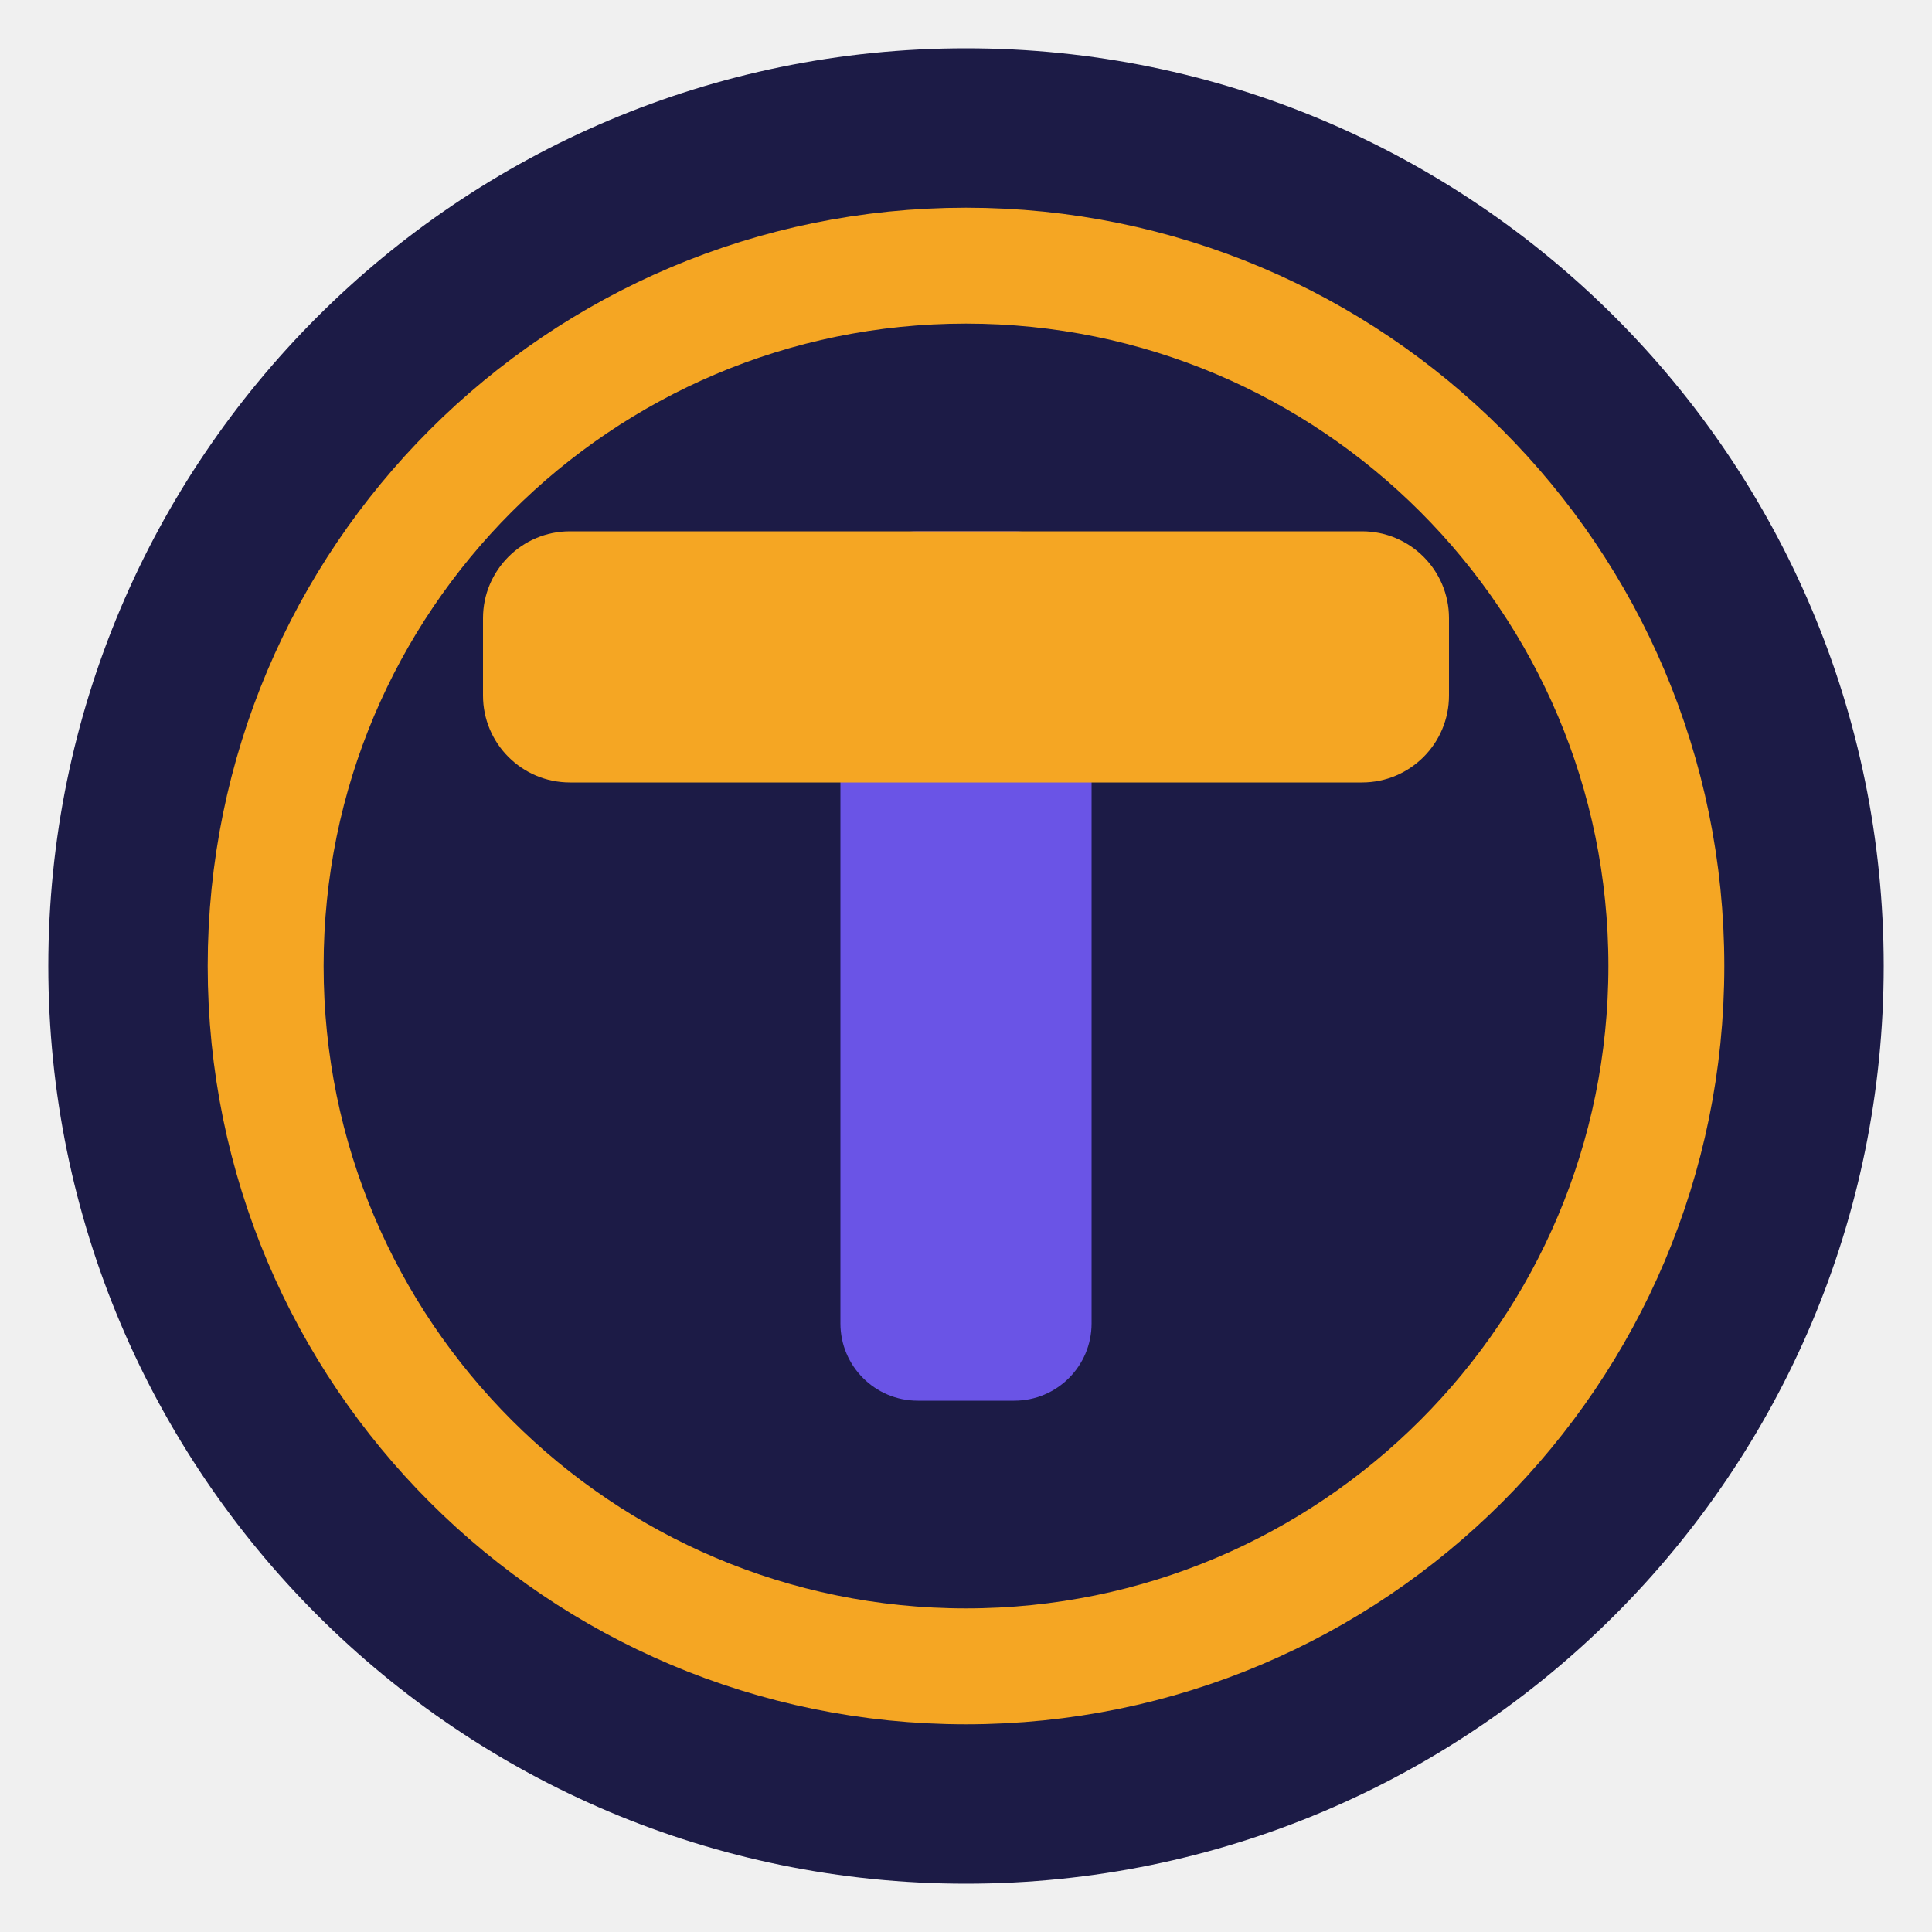
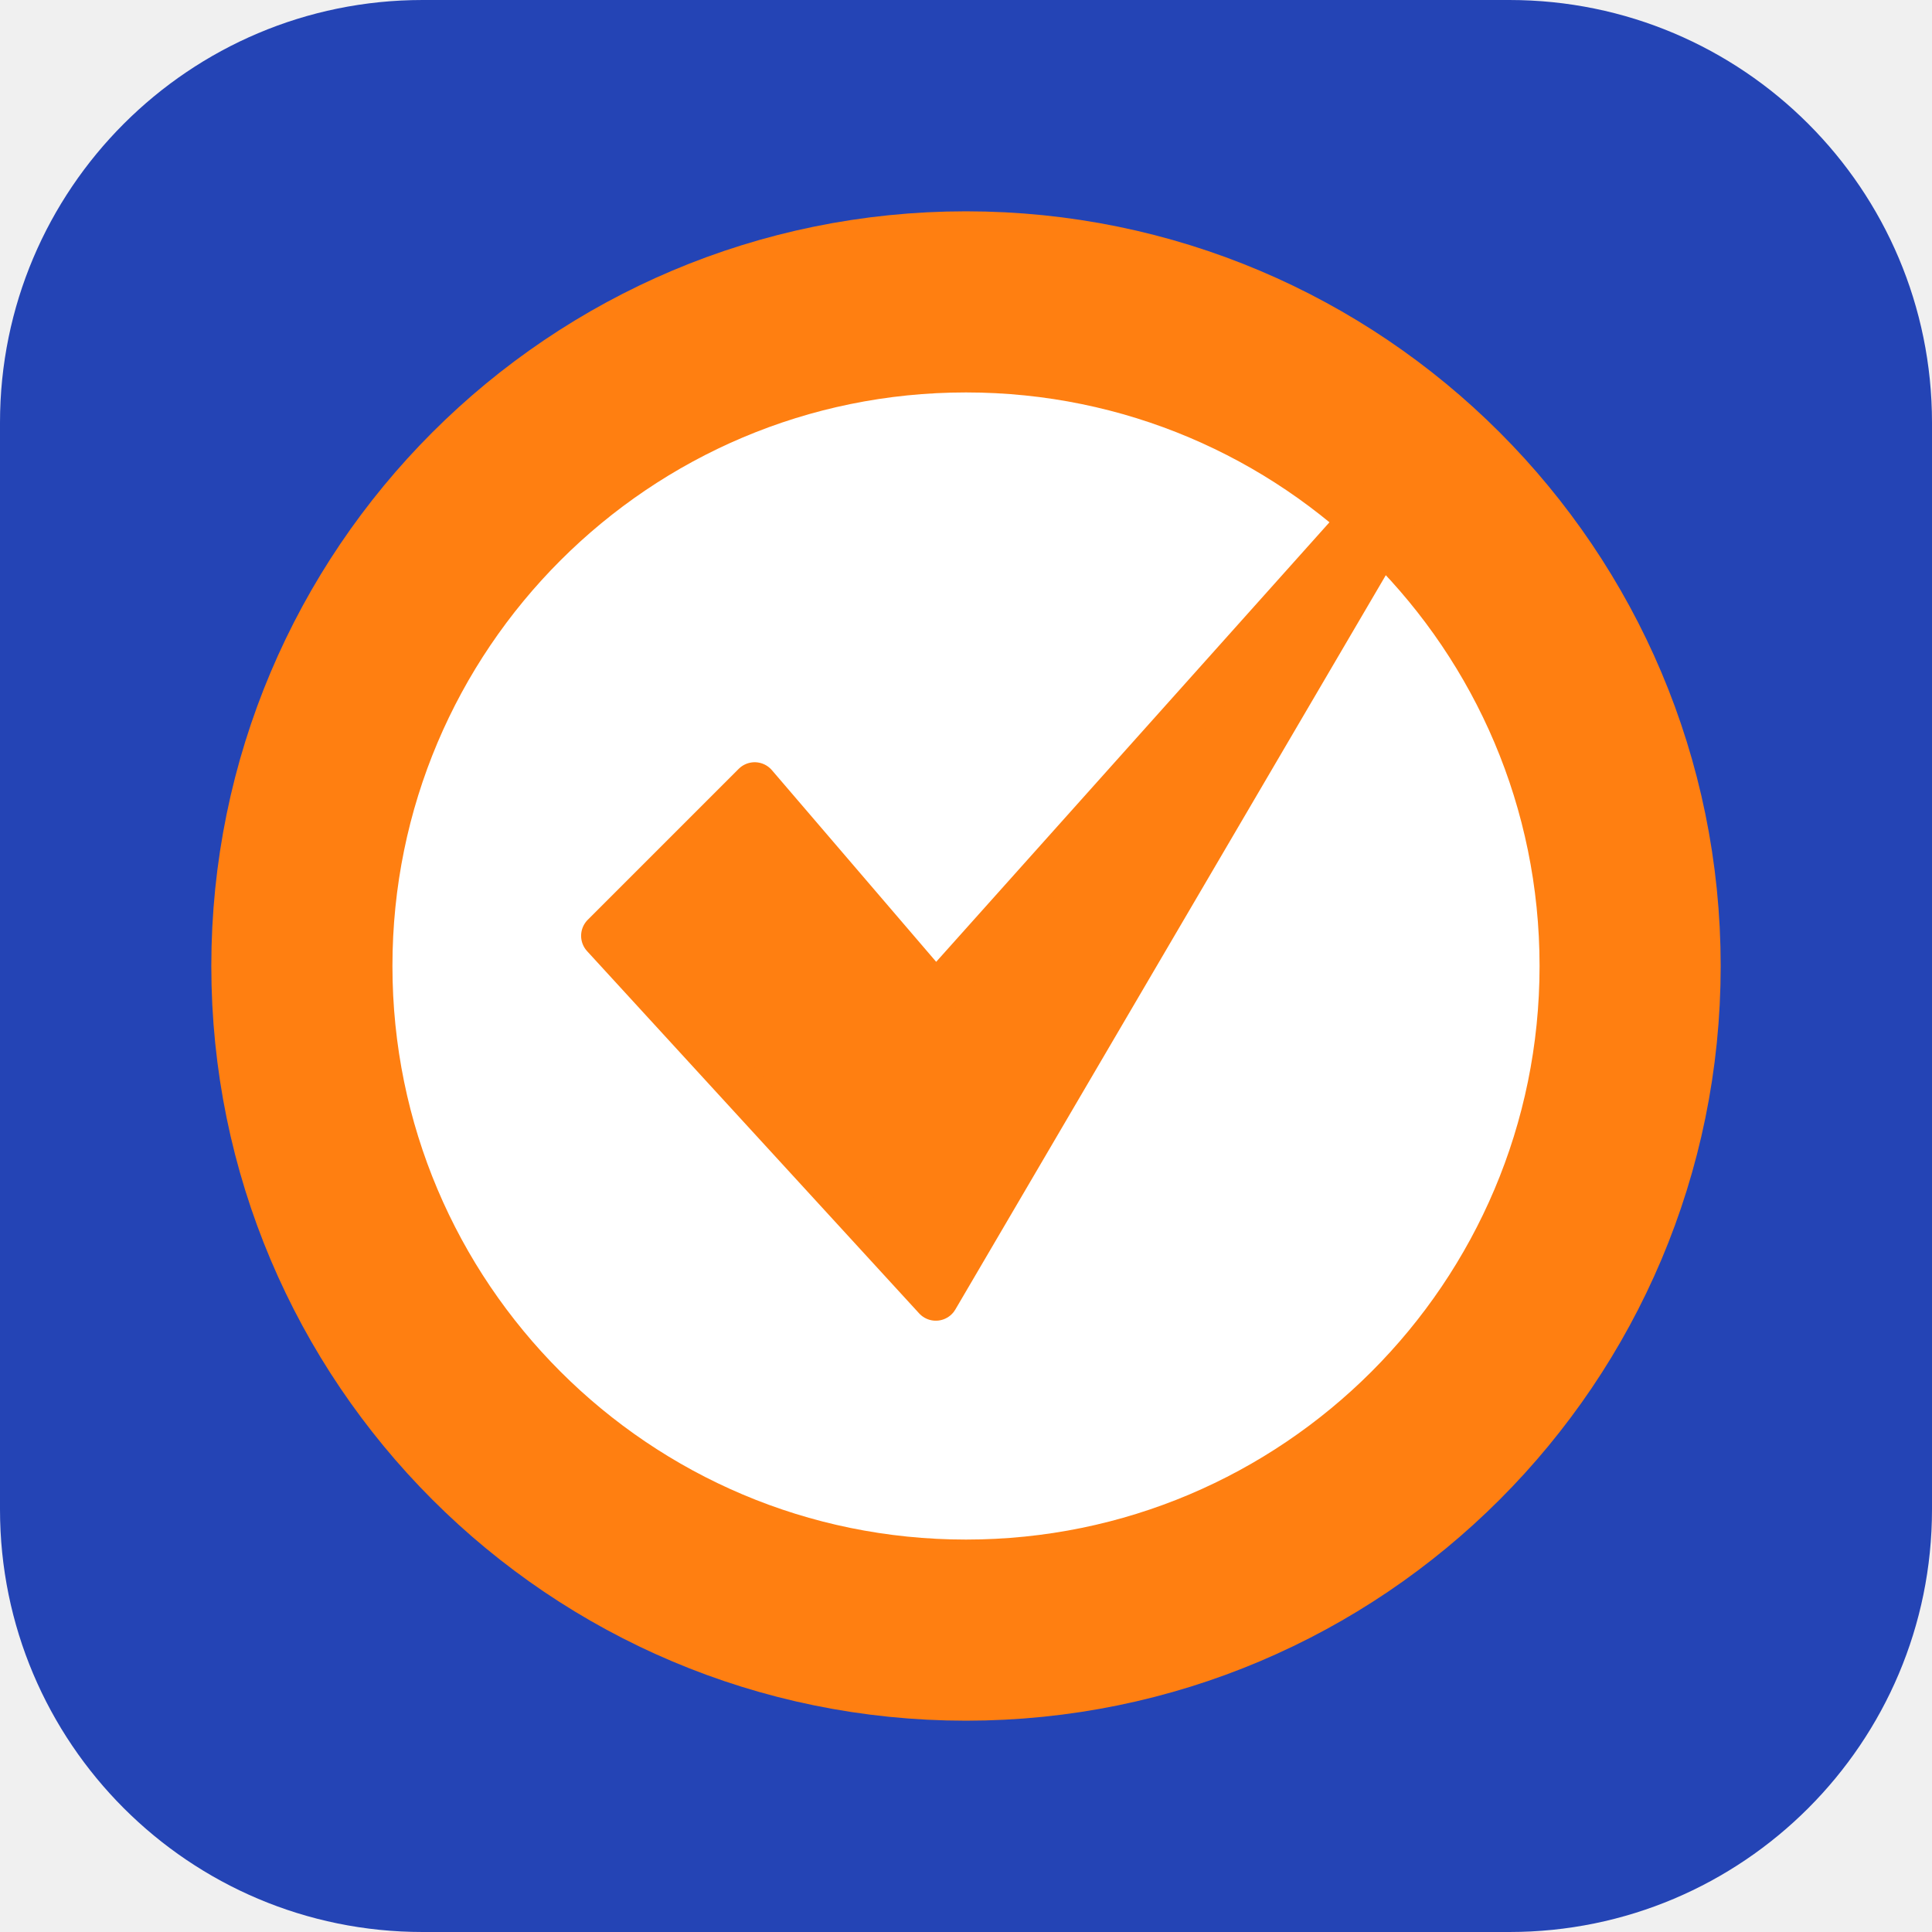
- <svg xmlns="http://www.w3.org/2000/svg" viewBox="0 0 40 40">
-   <circle cx="20" cy="20" r="19" fill="#1c1b46" />
-   <circle cx="20" cy="20" r="14.5" fill="none" stroke="#f5a623" stroke-width="2.4" />
-   <rect x="17.4" y="11" width="5.2" height="18" rx="1.6" fill="#6a54e6" />
-   <rect x="10" y="11" width="20" height="5.2" rx="1.8" fill="#f5a623" />
+ <svg xmlns="http://www.w3.org/2000/svg" viewBox="0 0 64 64">
+   <rect width="64" height="64" rx="14" fill="#2444b5" />
+   <circle cx="32" cy="32" r="22" fill="#fff" stroke="#ff7f11" stroke-width="6" />
+   <path d="M20 31L25 26L31 33L48 14L31 43z" fill="#ff7f11" stroke="#ff7f11" stroke-width="1.5" stroke-linejoin="round" />
</svg>
